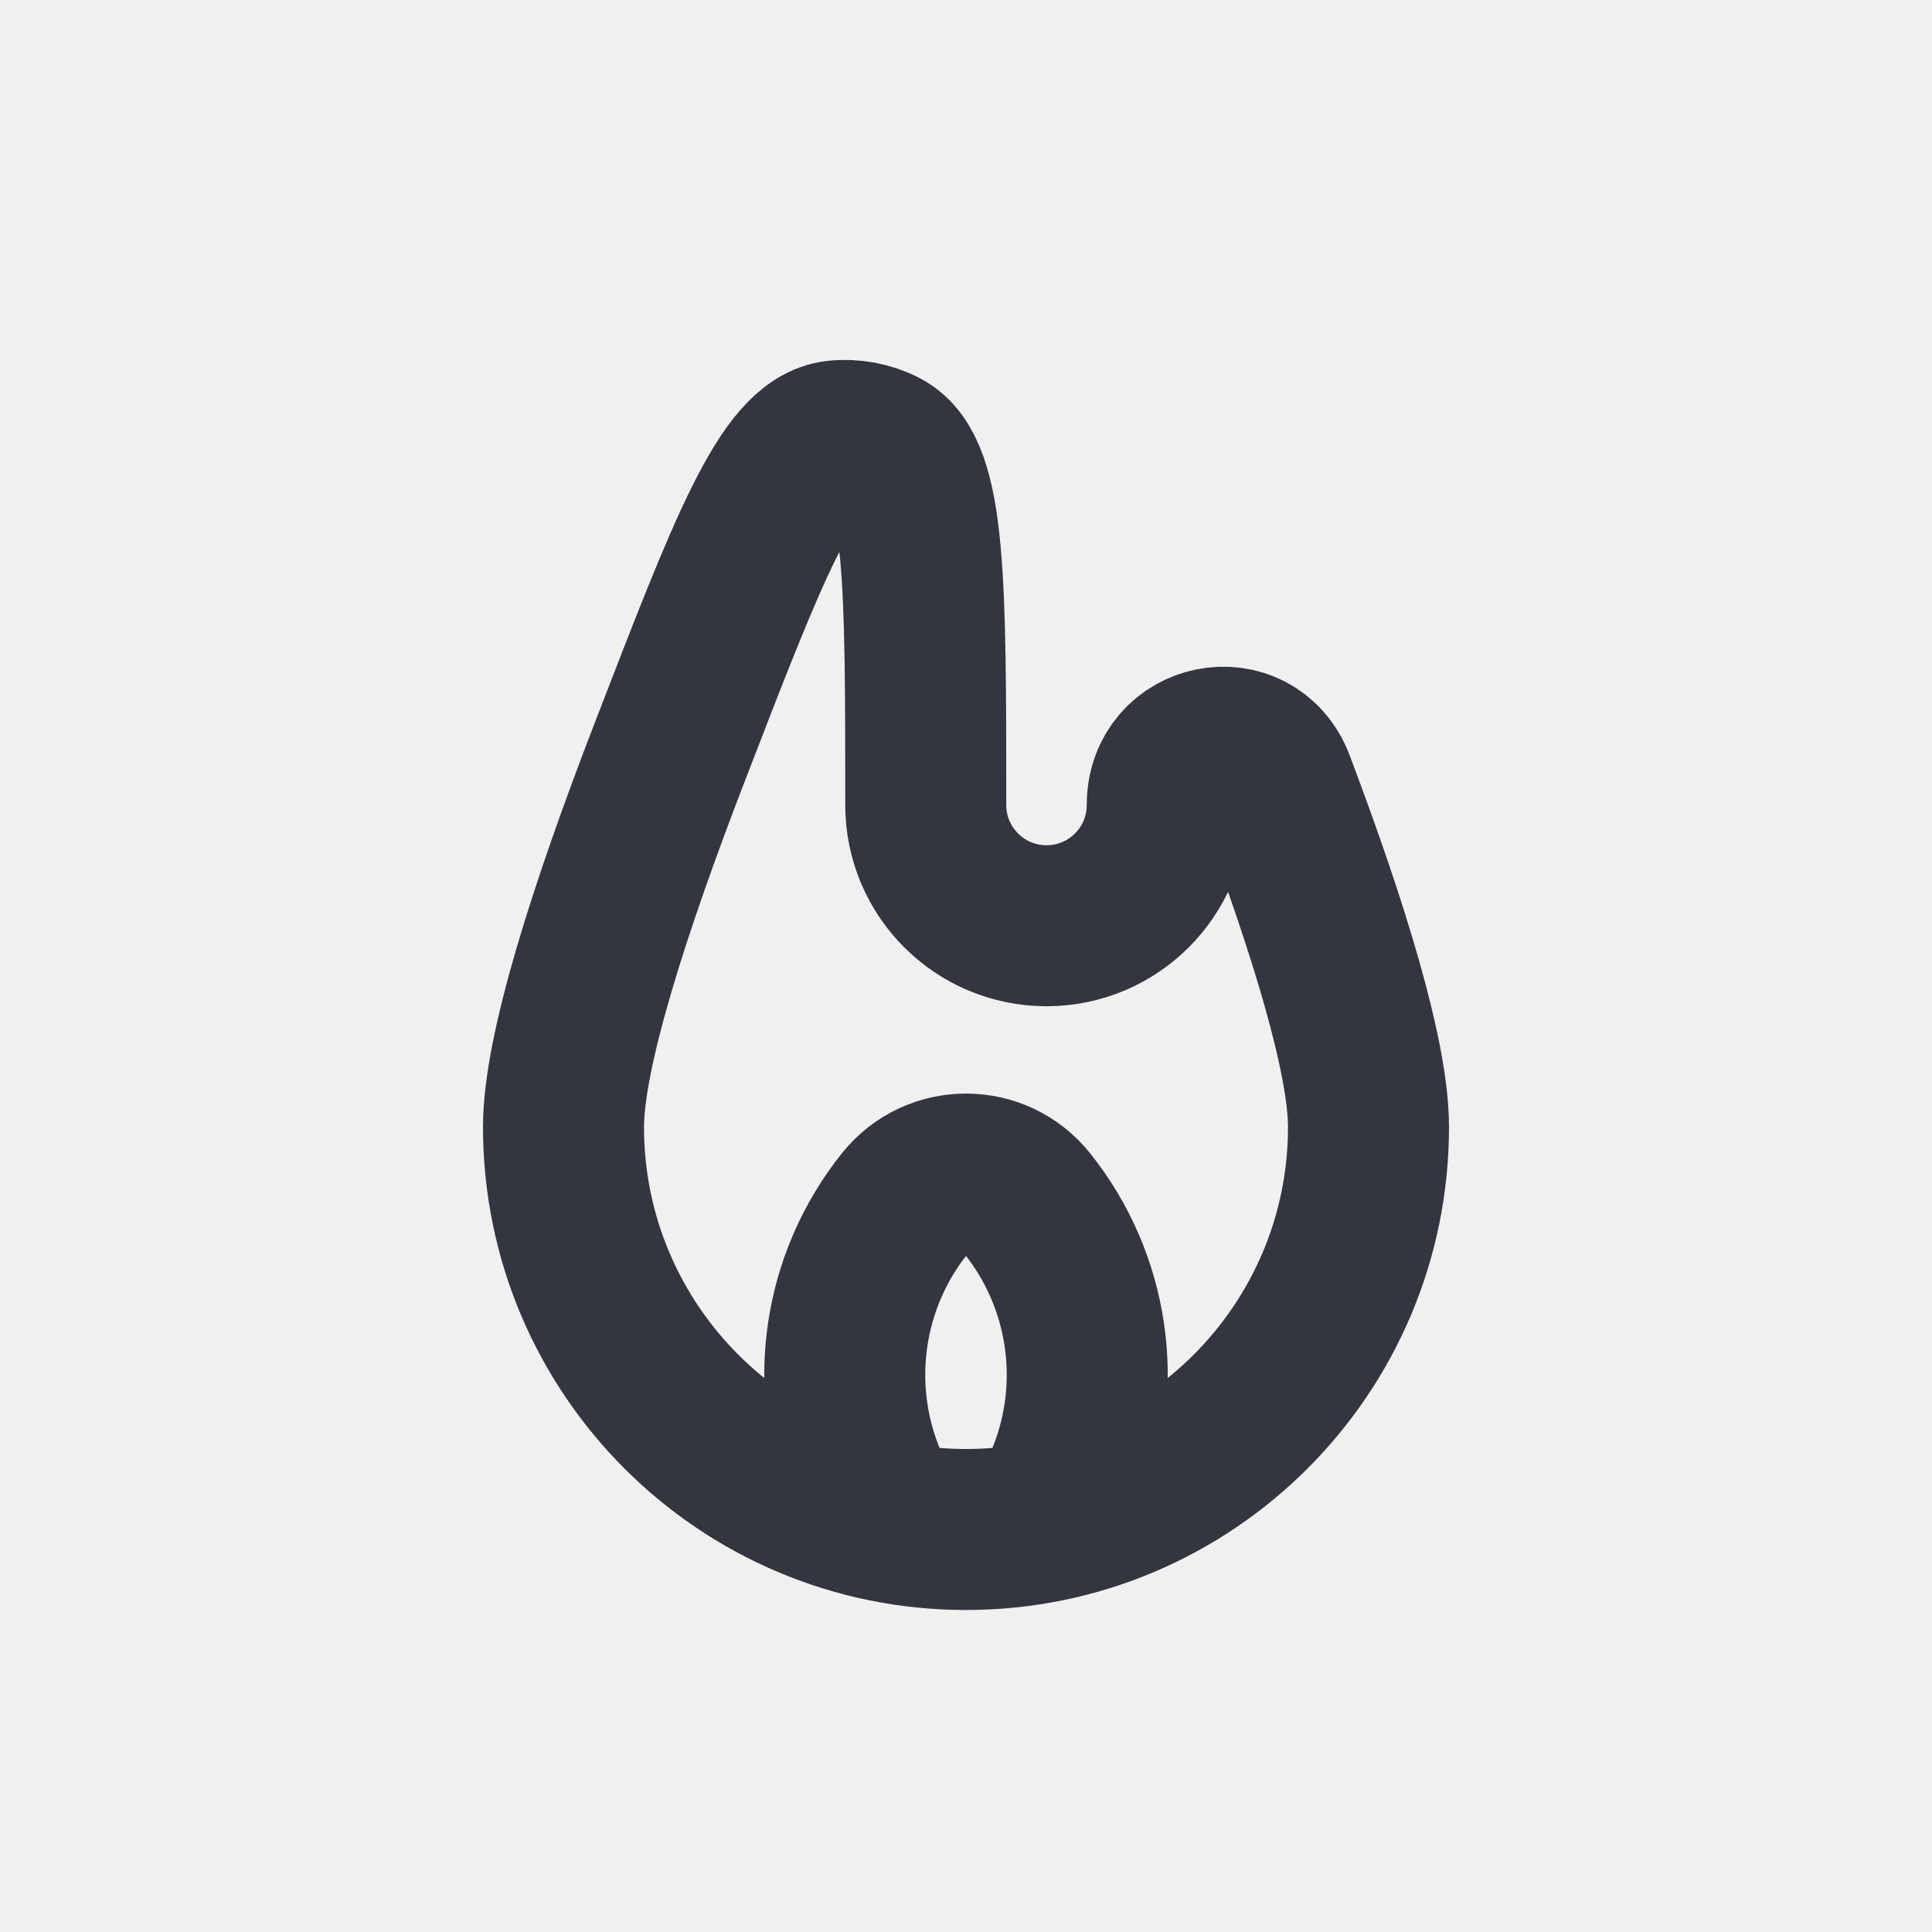
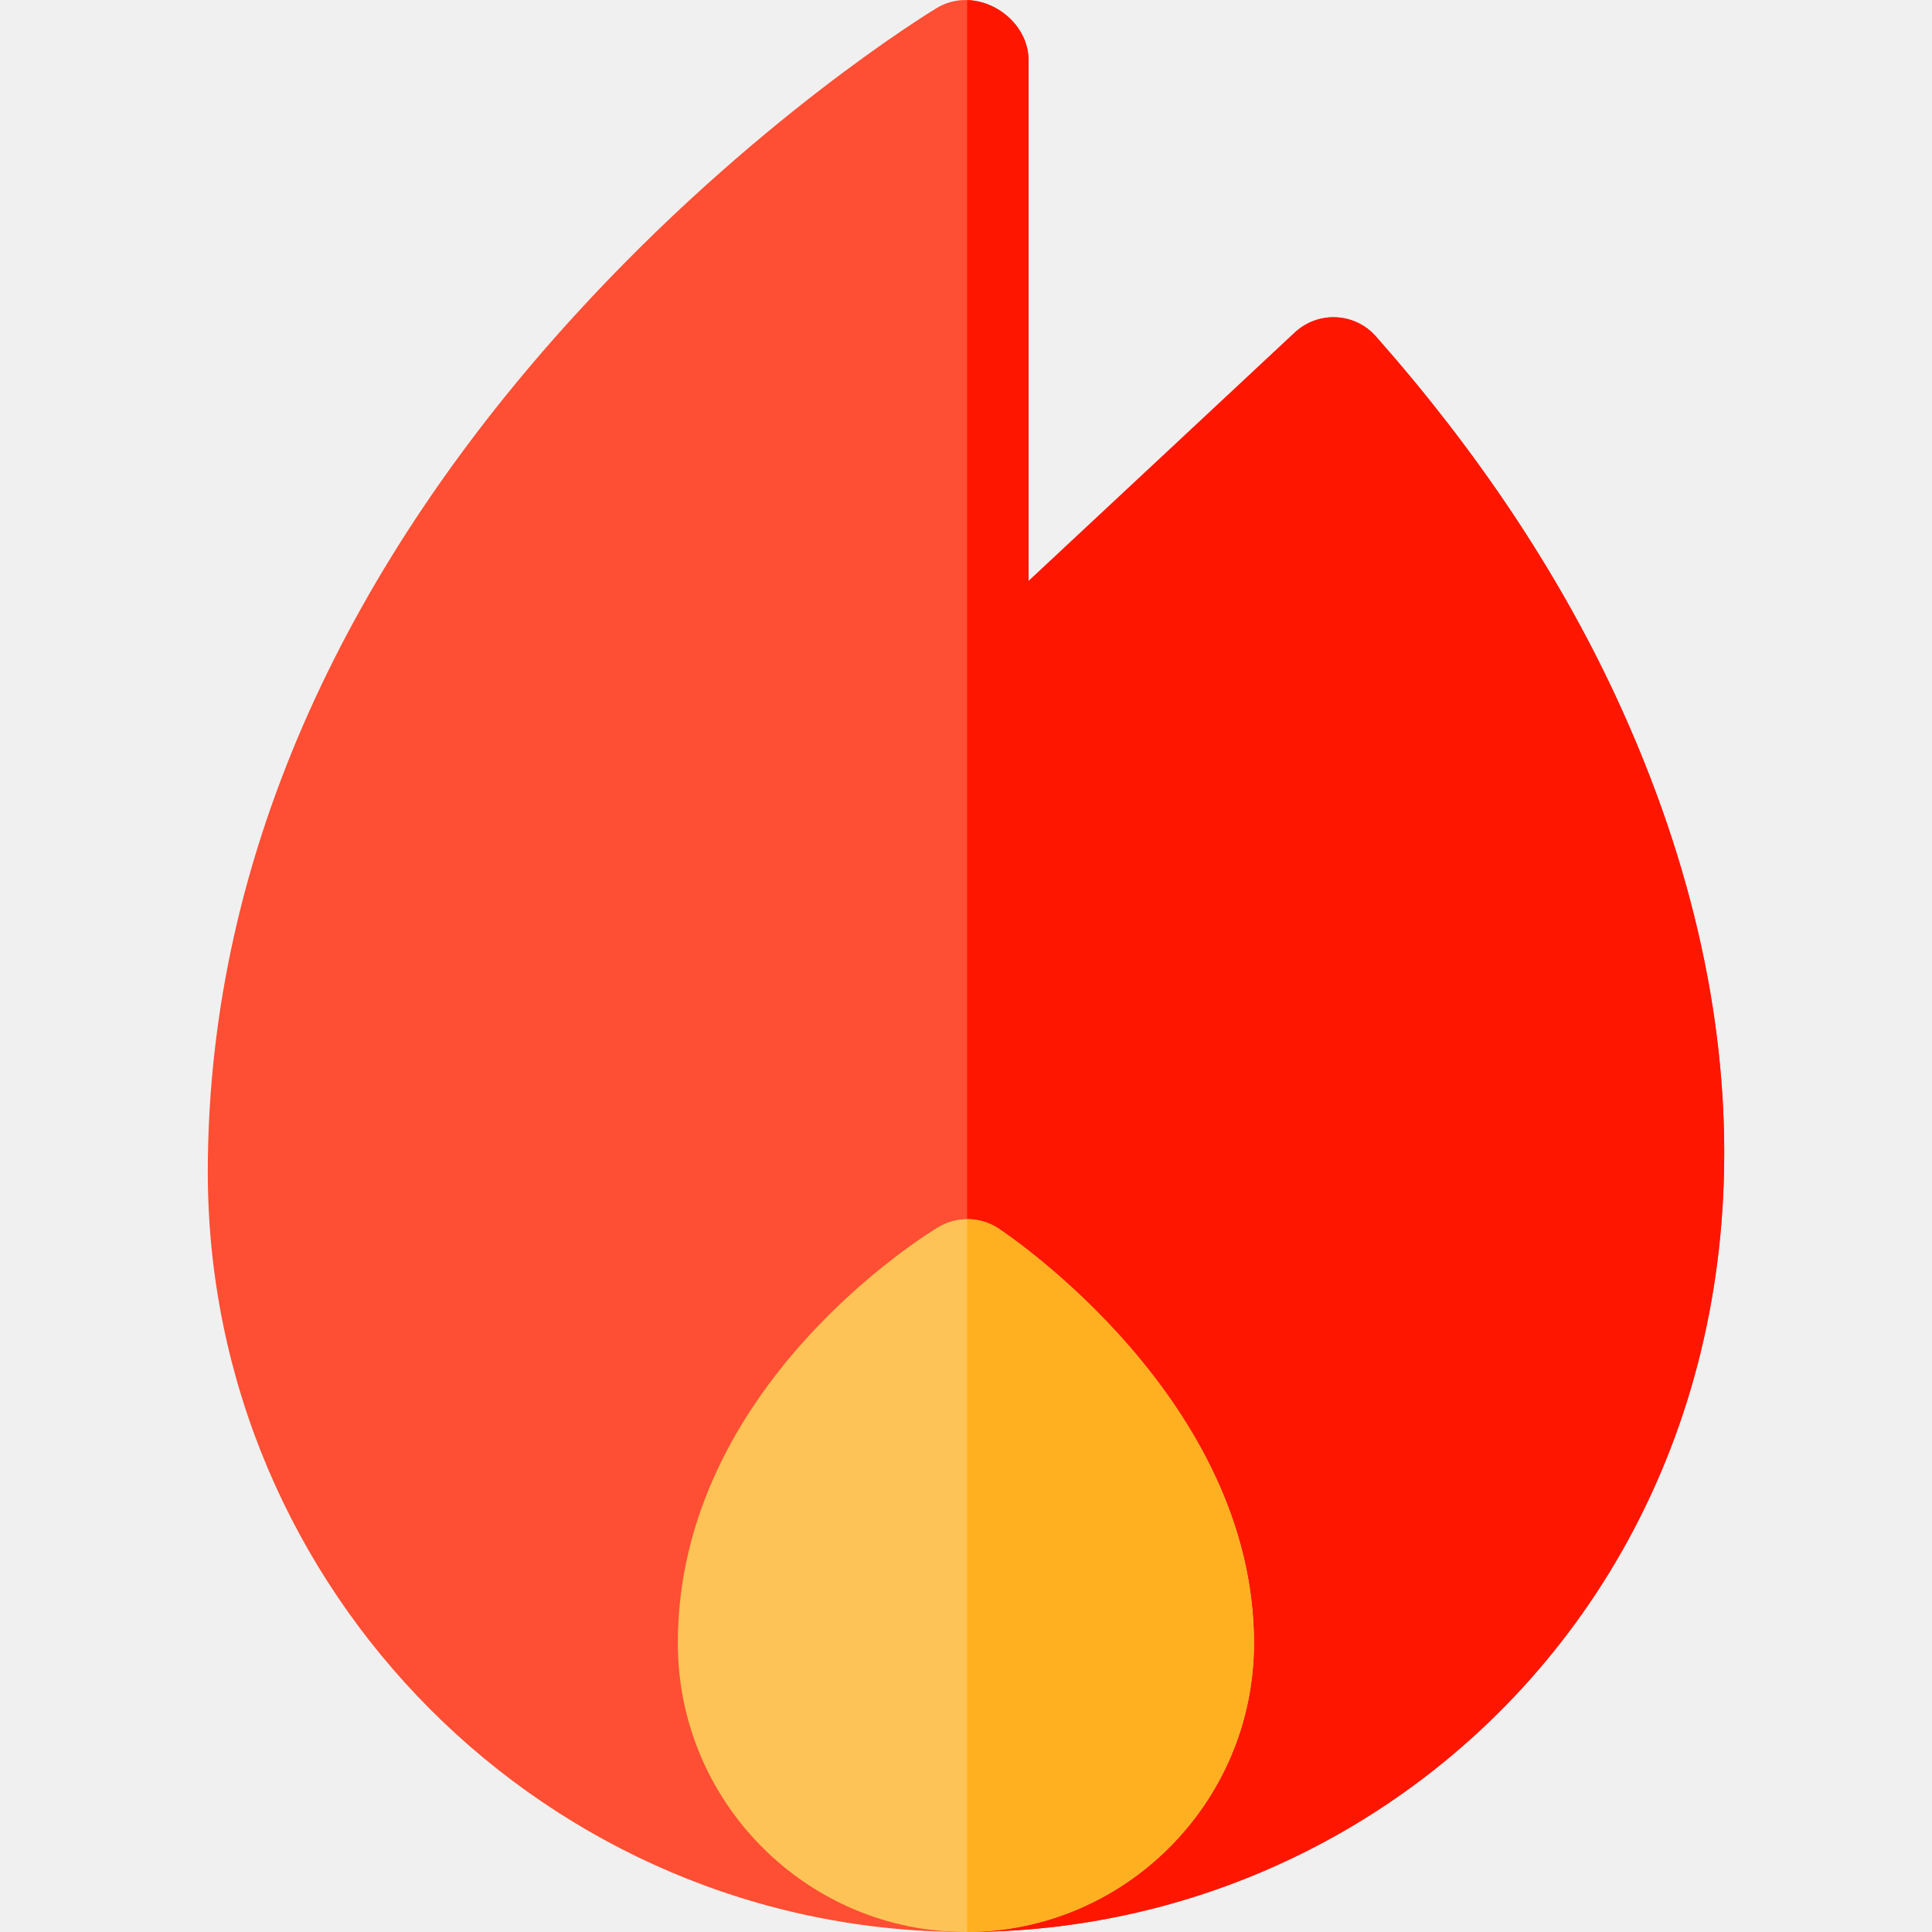
- <svg xmlns="http://www.w3.org/2000/svg" width="800px" height="800px" viewBox="0 0 24 24" fill="none">
-   <path d="M14.5 10C14.5 9.209 15.553 8.999 15.832 9.74C16.508 11.531 17 13.134 17 14C17 16.762 14.761 19 12 19C9.239 19 7 16.762 7 14C7 13.069 7.568 11.289 8.322 9.337C9.297 6.809 9.785 5.545 10.388 5.477C10.58 5.455 10.791 5.494 10.963 5.584C11.5 5.864 11.5 7.243 11.5 10C11.5 10.829 12.172 11.5 13 11.5C13.828 11.5 14.5 10.829 14.5 10Z" stroke="#33363F" stroke-width="2" />
-   <path d="M11 19L10.737 18.343C10.282 17.204 10.474 15.908 11.24 14.95V14.95C11.63 14.463 12.37 14.463 12.76 14.95V14.95C13.526 15.908 13.718 17.204 13.263 18.343L13 19" stroke="#33363F" stroke-width="2" />
+ <svg xmlns="http://www.w3.org/2000/svg" width="18" height="18" viewBox="0 0 18 18" fill="none">
+   <g clip-path="url(#clip0_2_5748)">
+     <path d="M8.999 18C5.104 18 1.936 14.824 1.936 10.92C1.936 7.883 3.316 5.176 5.342 2.953C7.008 1.124 8.657 0.117 8.727 0.075C9.092 -0.146 9.583 0.155 9.583 0.563V5.413L12.064 3.097C12.28 2.896 12.621 2.91 12.818 3.133C13.761 4.199 14.512 5.325 15.05 6.479C18.047 12.917 13.915 18 8.999 18Z" fill="#FE4E33" />
+     <path d="M15.05 6.479C14.512 5.325 13.761 4.199 12.818 3.133C12.621 2.91 12.28 2.896 12.064 3.097L9.583 5.413V0.563C9.583 0.256 9.305 0.009 9.011 0.001V18C13.922 17.992 18.045 12.912 15.05 6.479Z" fill="#FE1600" />
+     <path d="M8.999 18C7.519 18 6.315 16.793 6.315 15.309C6.315 12.912 8.642 11.492 8.742 11.433C8.915 11.329 9.133 11.334 9.302 11.445C9.399 11.509 11.683 13.042 11.683 15.309C11.683 16.793 10.479 18 8.999 18Z" fill="#FEC356" />
+     <path d="M11.683 15.309C11.683 13.042 9.399 11.51 9.302 11.445C9.214 11.387 9.112 11.359 9.011 11.359V18C10.486 17.993 11.683 16.789 11.683 15.309Z" fill="#FEB020" />
+   </g>
+   <defs>
+     <clipPath id="clip0_2_5748">
+       <rect width="18" height="18" fill="white" />
+     </clipPath>
+   </defs>
</svg>
